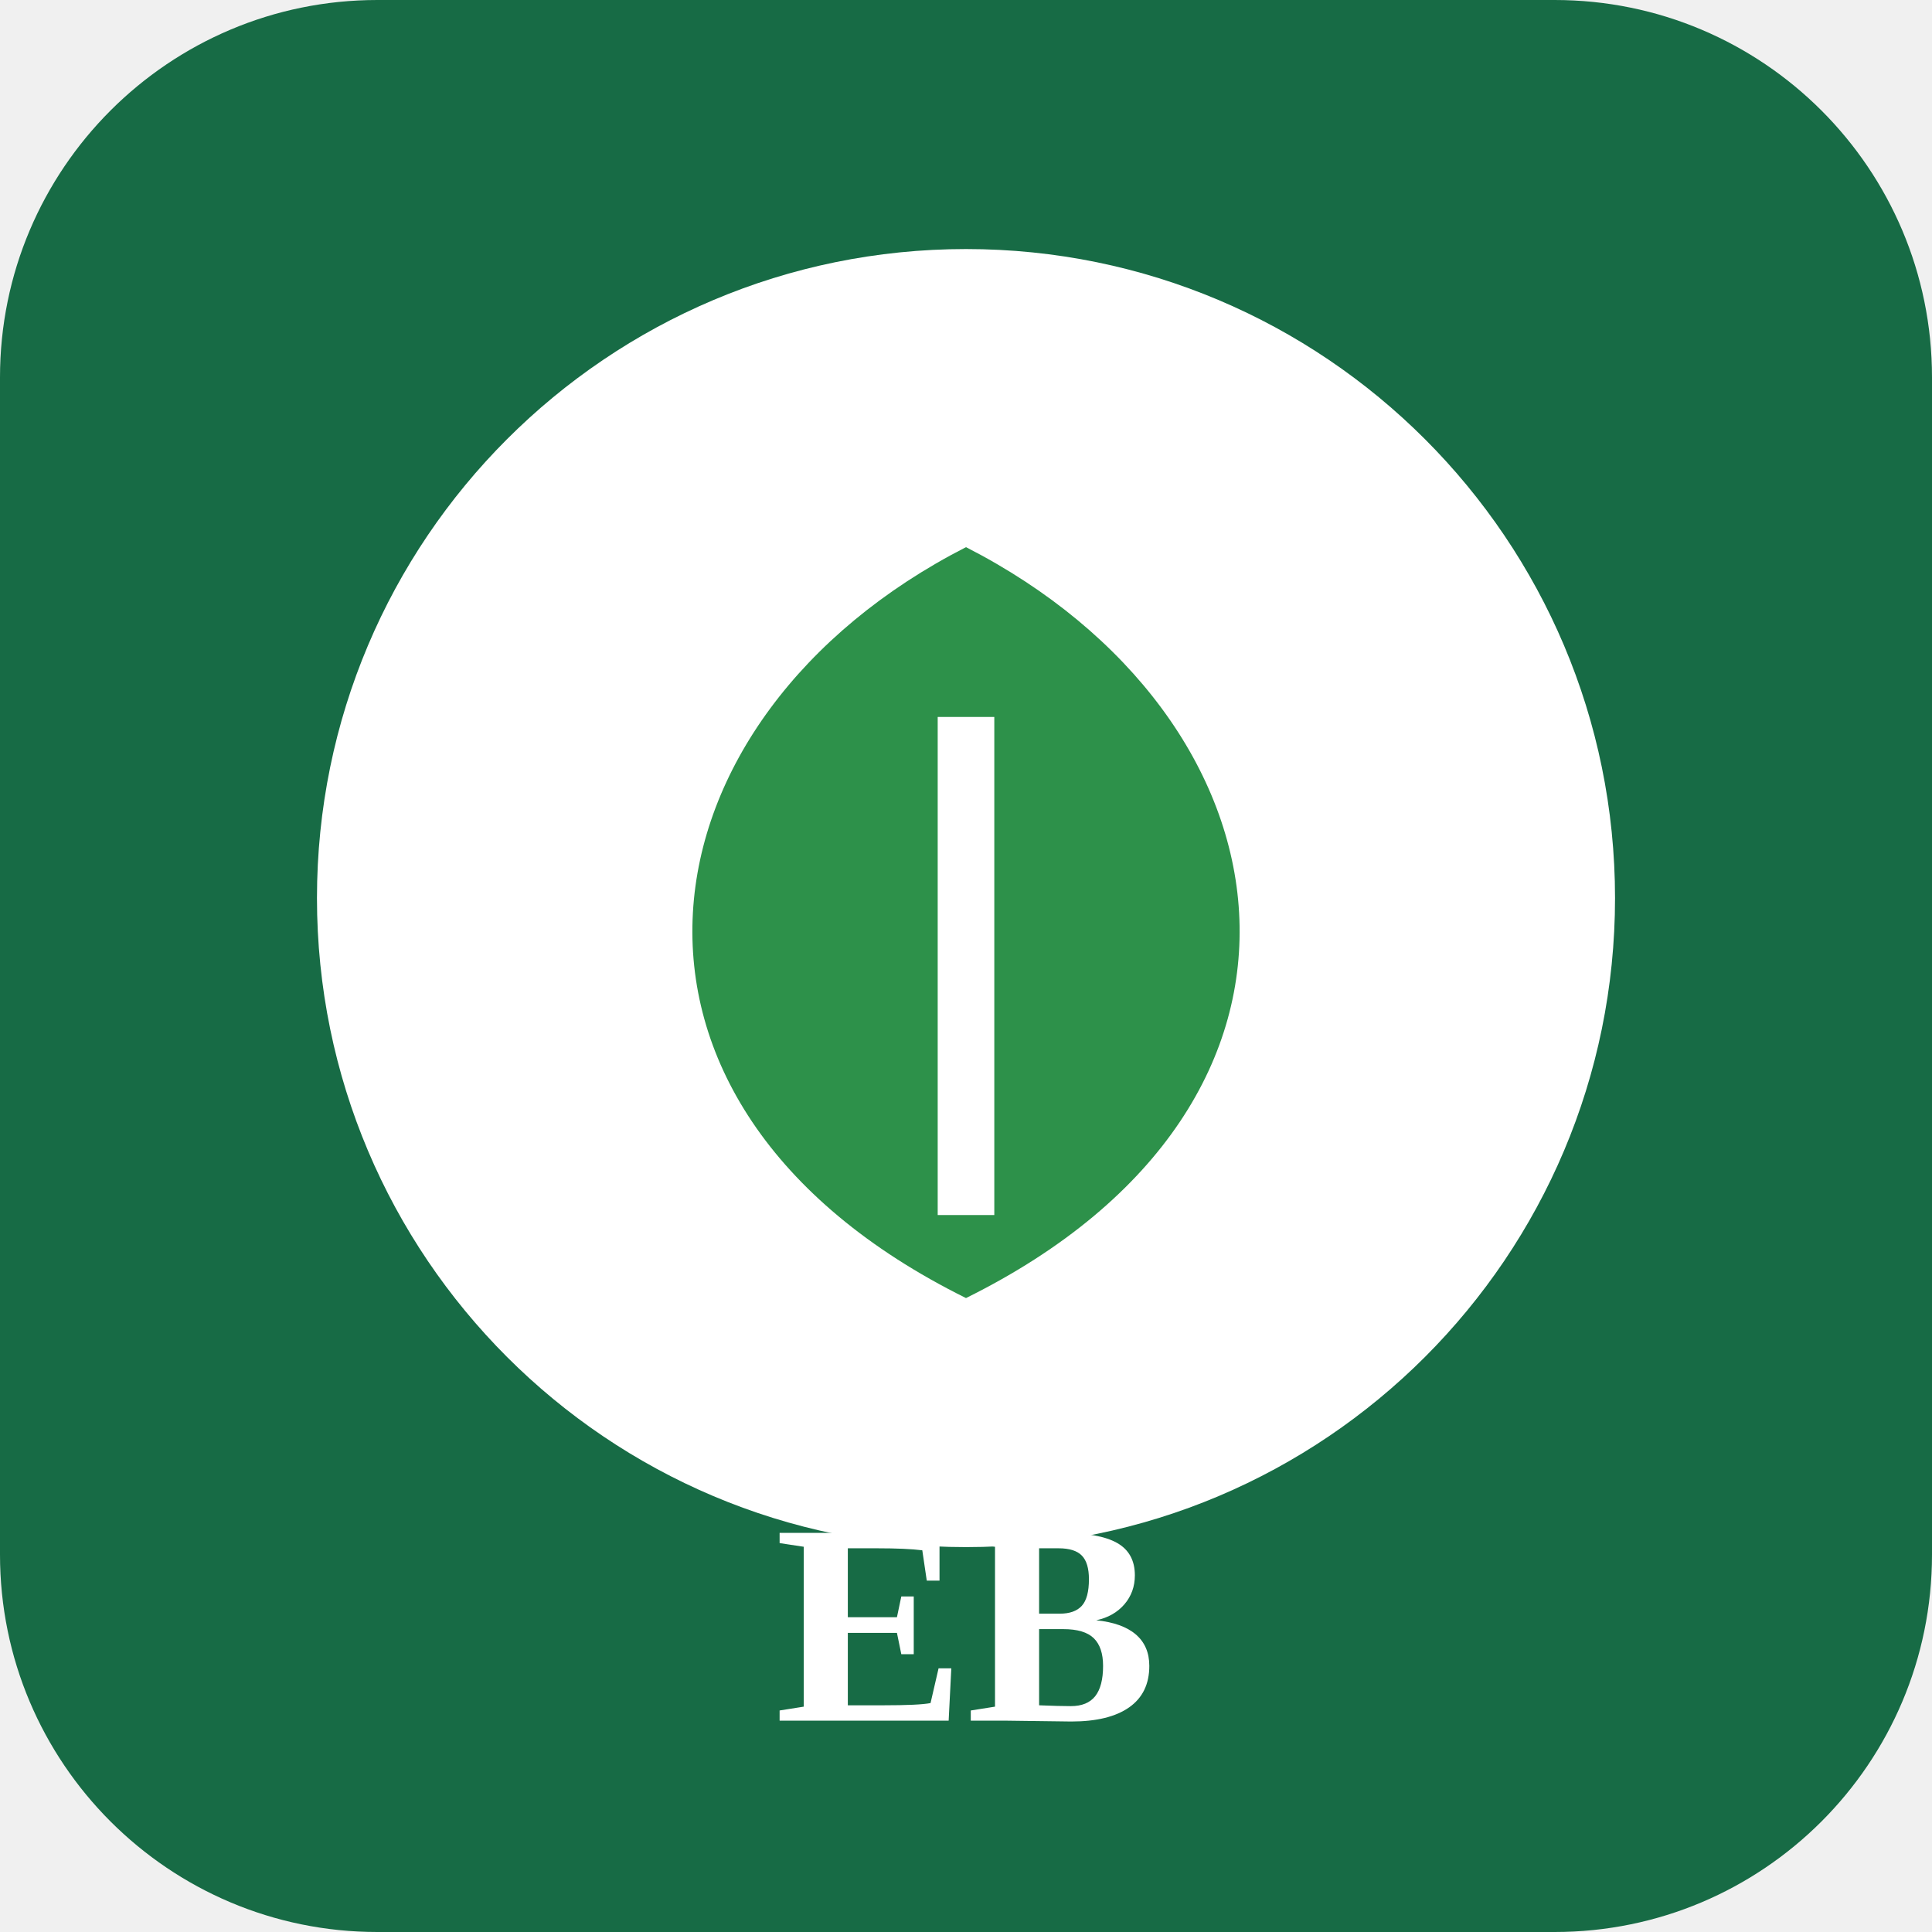
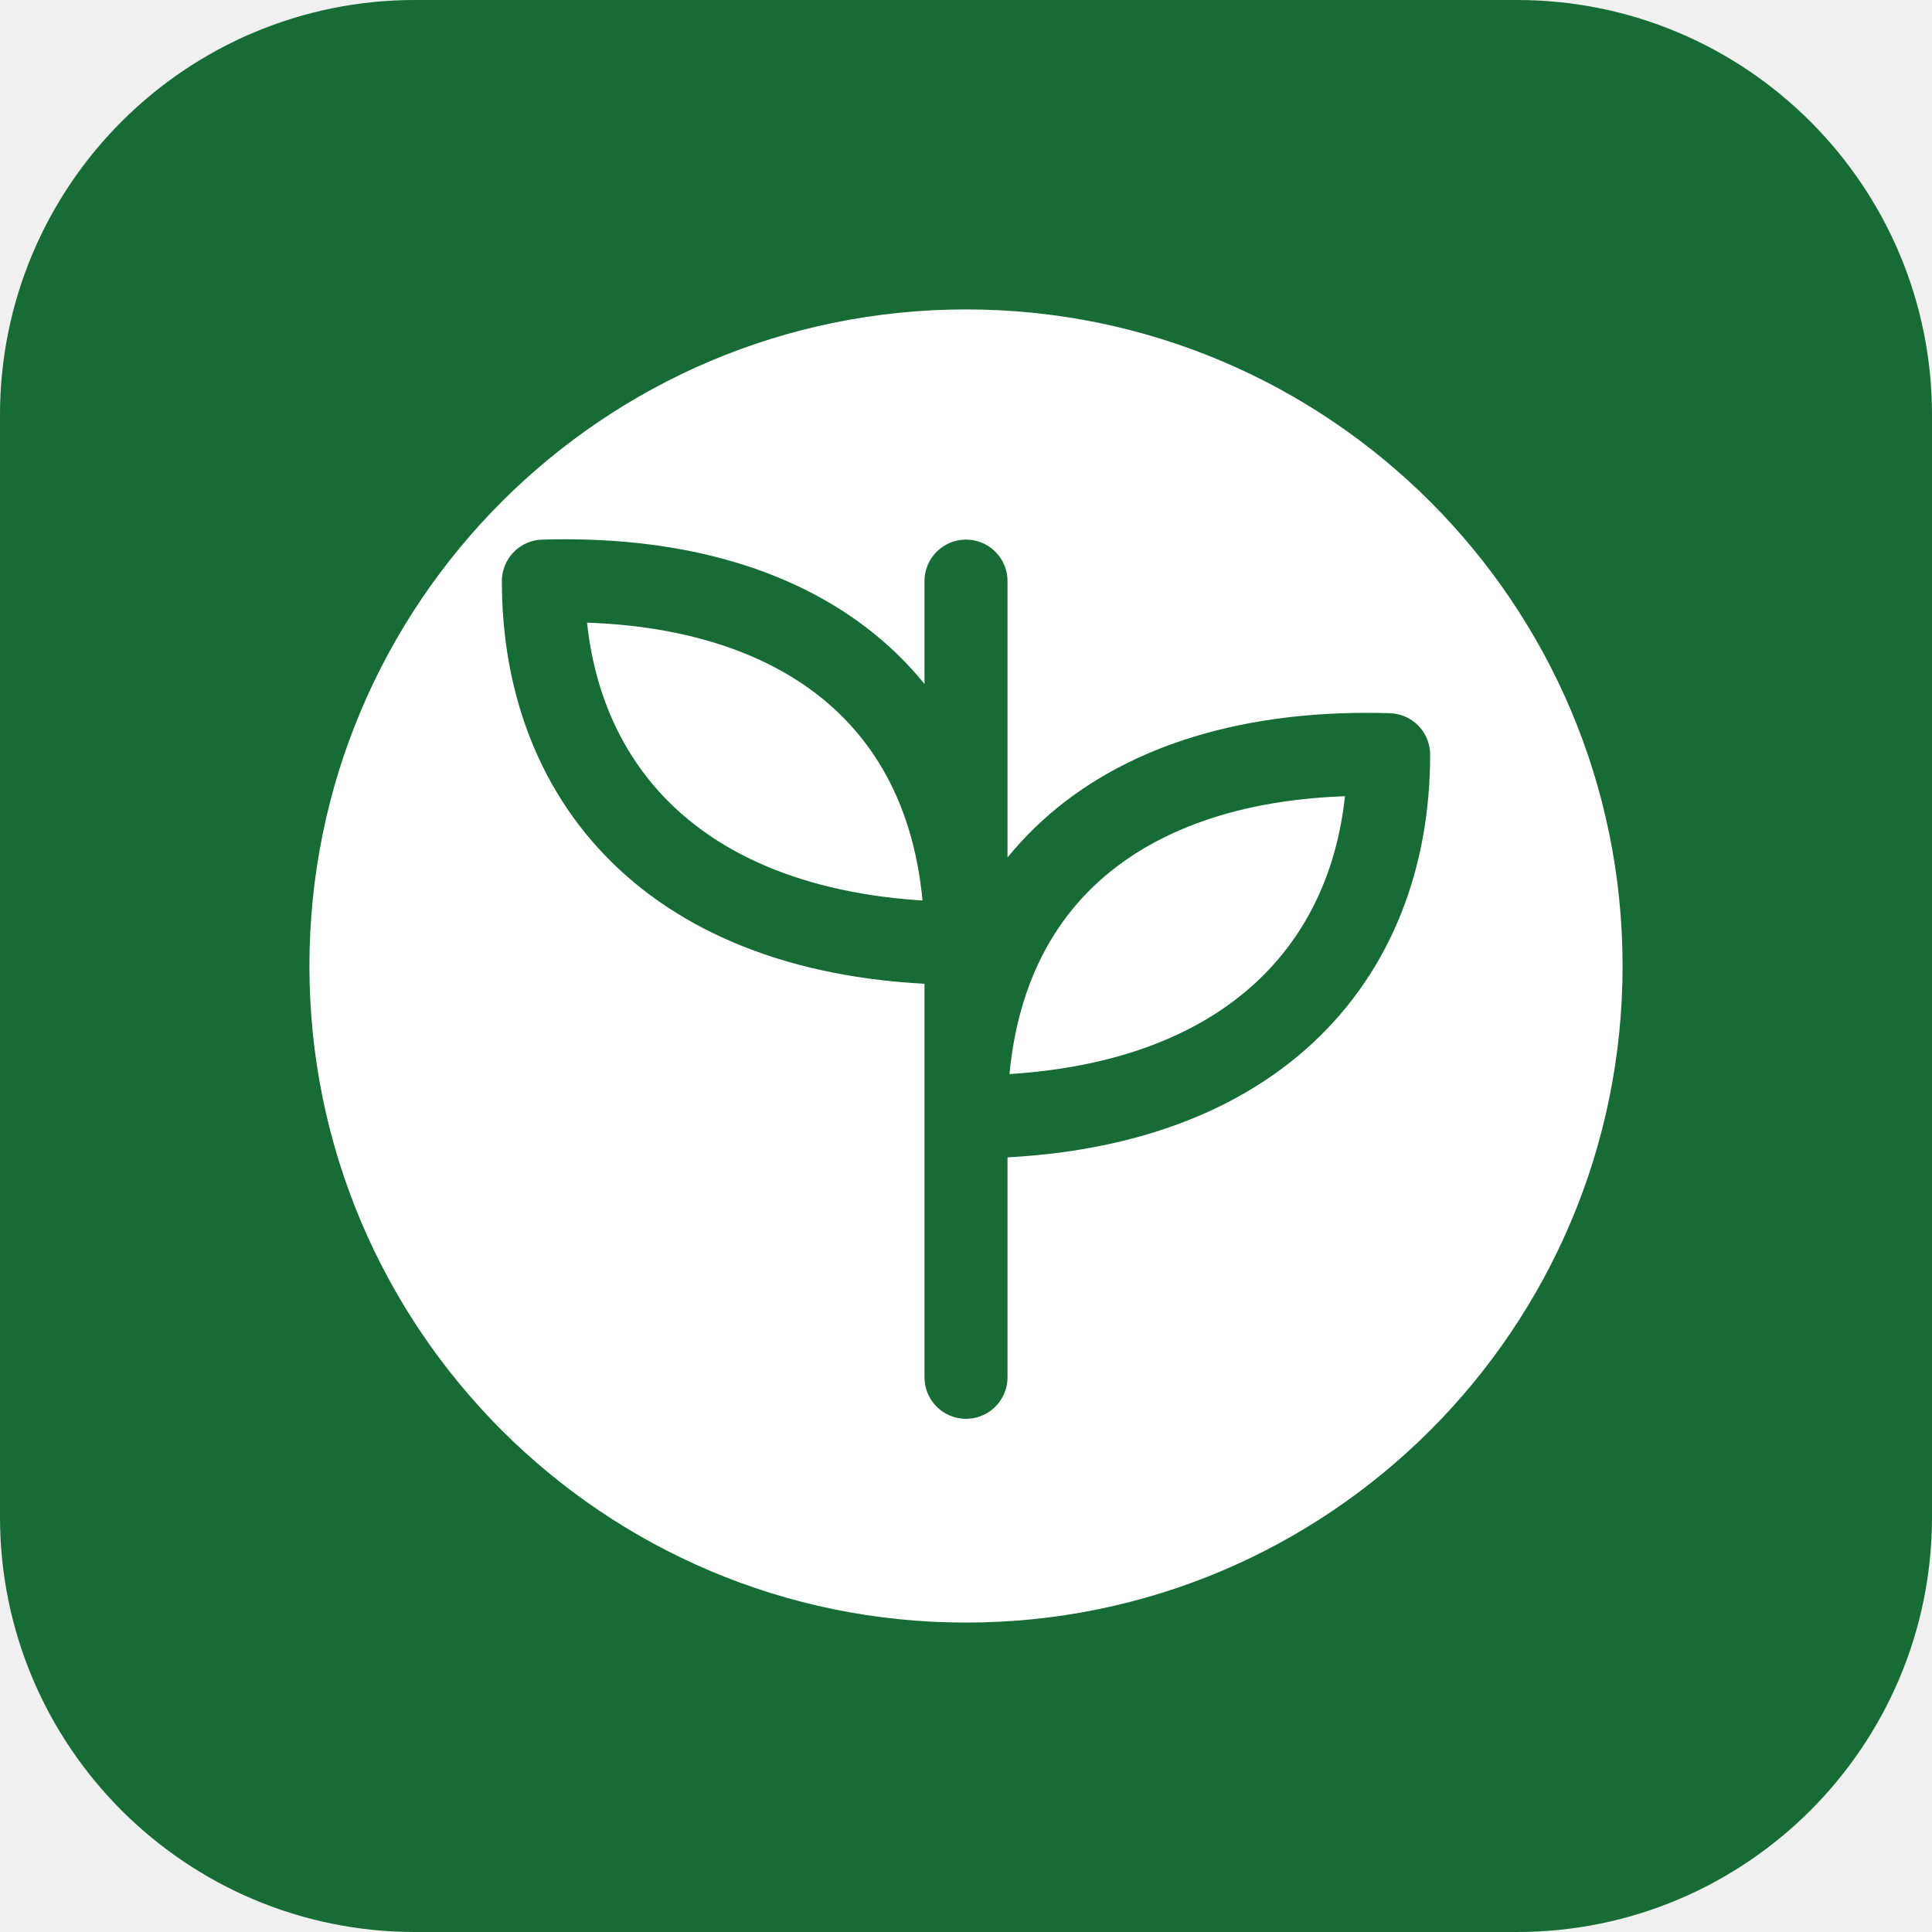
<svg xmlns="http://www.w3.org/2000/svg" viewBox="0 0 512 512">
-   <rect width="512" height="512" rx="100" fill="#176b45" />
-   <circle cx="256" cy="238" r="172" fill="#ffffff" />
-   <path d="M256 344 C151 292 168 190 256 145 C344 190 361 292 256 344Z" fill="#2d914a" />
-   <path d="M256 322V190" stroke="#ffffff" stroke-width="15" fill="none" />
-   <text x="256" y="456" font-size="76" font-weight="bold" text-anchor="middle" fill="#ffffff">EB</text>
+   <rect width="512" height="512" rx="110" fill="#176b35" />
+   <circle cx="256" cy="256" r="174" fill="#fff" />
+   <path d="M256 365V154M256 250c-76 0-112-42-112-96 66-2 112 30 112 96Zm0 46c76 0 112-42 112-96-66-2-112 30-112 96Z" fill="none" stroke="#176b35" stroke-width="22" stroke-linecap="round" stroke-linejoin="round" />
</svg>
